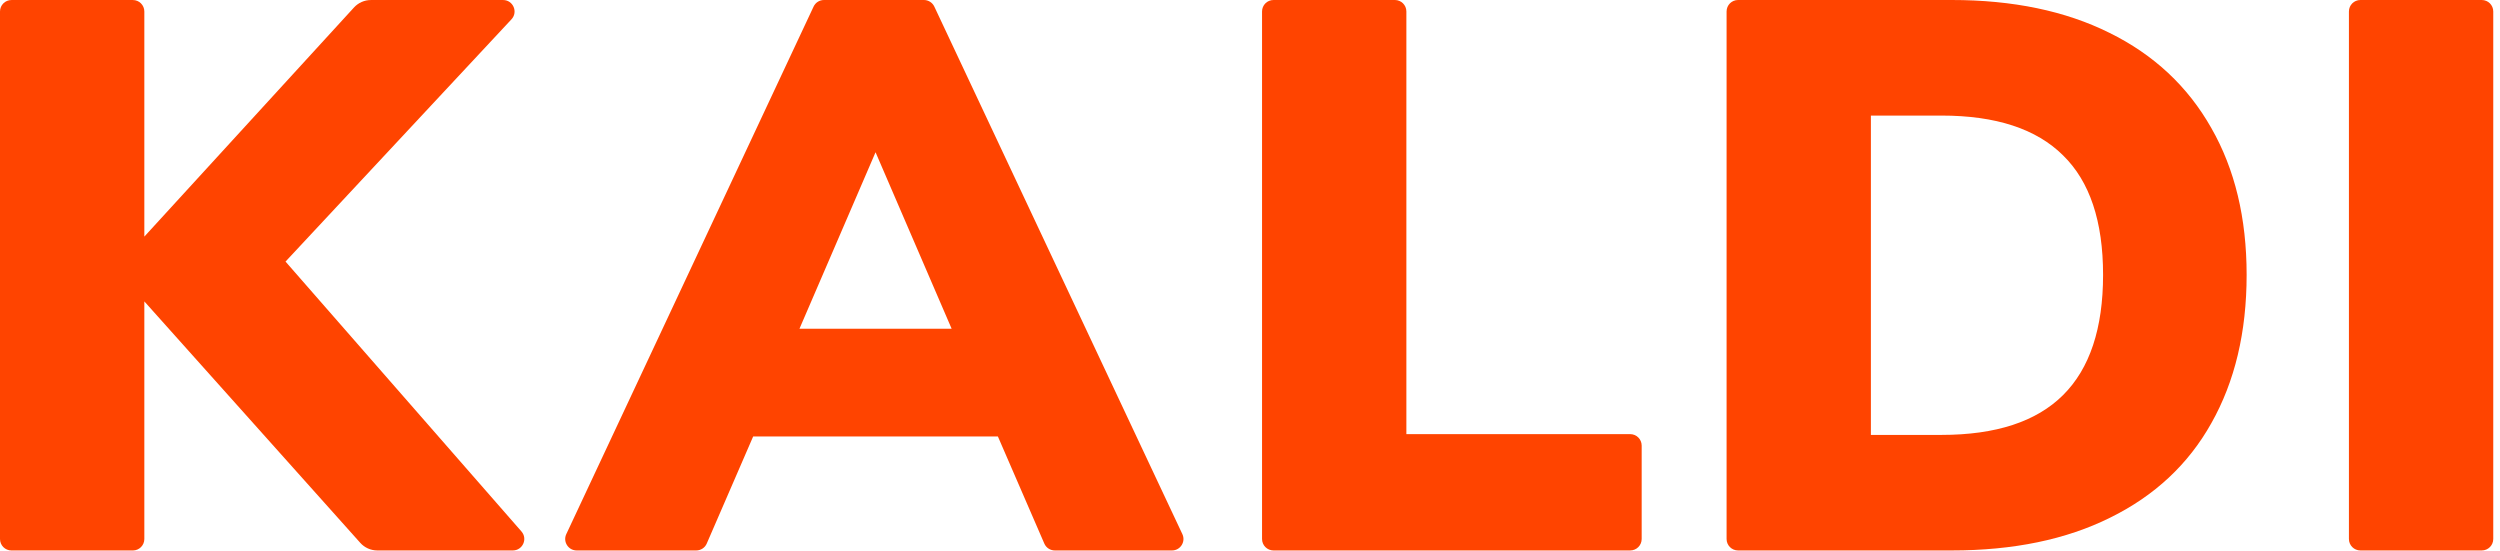
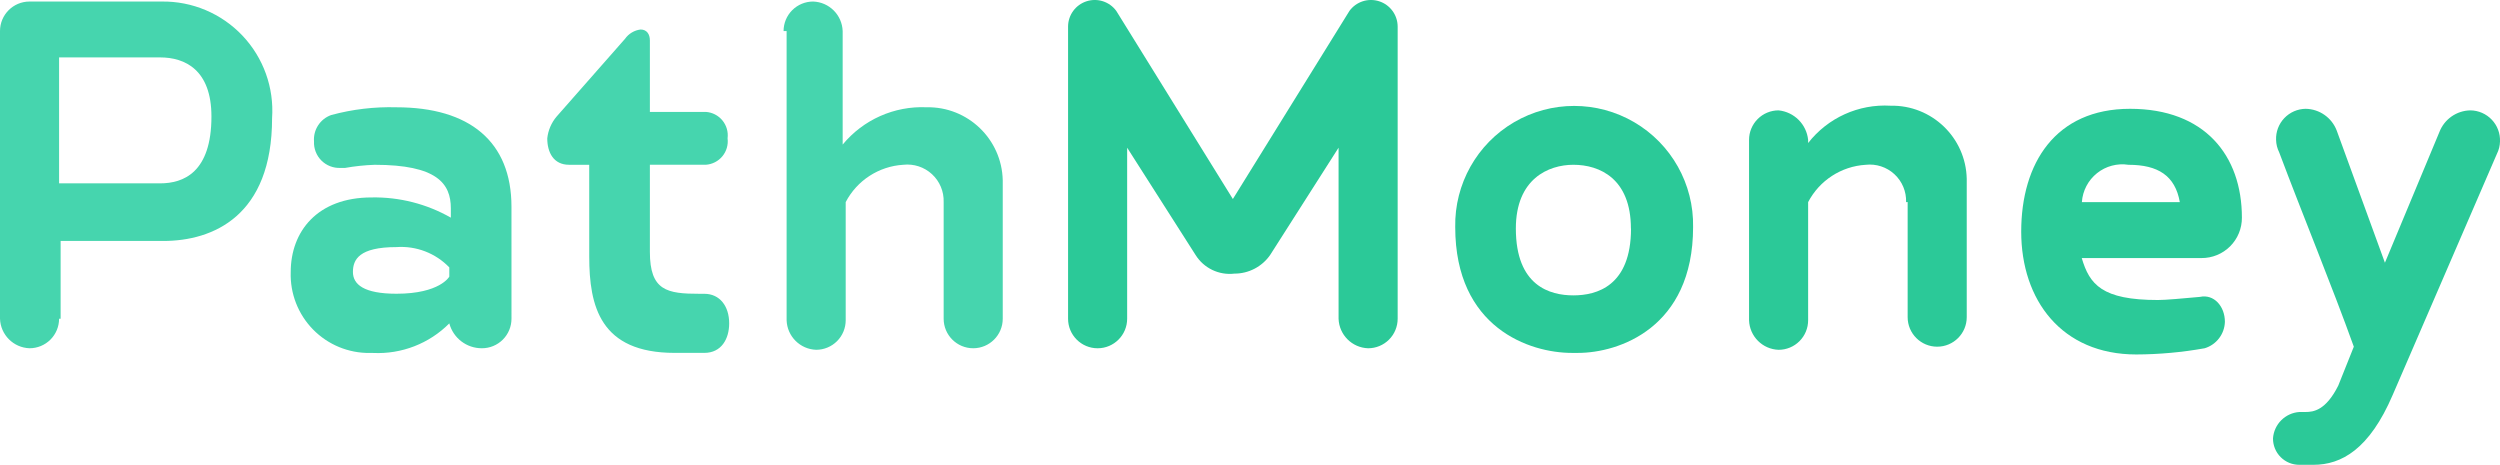
- <svg xmlns="http://www.w3.org/2000/svg" xmlns:xlink="http://www.w3.org/1999/xlink" viewBox="0 0 109 24">
-   <g transform="translate(-1470)">
-     <g style="mix-blend-mode:normal" transform="translate(1470)" fill="#f40">
-       <use xlink:href="#b" style="mix-blend-mode:normal" />
-       <use xlink:href="#c" style="mix-blend-mode:normal" />
-       <use xlink:href="#d" style="mix-blend-mode:normal" />
-       <use xlink:href="#e" style="mix-blend-mode:normal" />
-       <use xlink:href="#f" style="mix-blend-mode:normal" />
-     </g>
+ <svg xmlns="http://www.w3.org/2000/svg" viewBox="1490.54 18.984 125.154 23.272">
+   <defs>
+     <style>.a{fill:#46d5ae;}.b{fill:#2bc998;}</style>
+   </defs>
+   <g transform="translate(1451.258 7.1)">
+     <path class="a" d="M47.758,28.178a1.478,1.478,0,0,1-1.479,1.479A1.531,1.531,0,0,1,44.8,28.178v-14.4A1.478,1.478,0,0,1,46.279,12.3h6.616a5.463,5.463,0,0,1,5.526,5.837c0,4.9-2.958,6.149-5.448,6.149H47.835v3.892Zm0-13.076v6.3h5.059c1.167,0,2.568-.545,2.568-3.347,0-2.335-1.323-2.958-2.568-2.958H47.758Z" transform="translate(-5.518 -0.339)" />
+     <path class="a" d="M74.552,29.685a1.478,1.478,0,0,1-1.479,1.479,1.68,1.68,0,0,1-1.634-1.245A5.039,5.039,0,0,1,67.625,31.4h-.156A3.918,3.918,0,0,1,63.5,27.35c0-2.024,1.323-3.736,4.047-3.736a7.712,7.712,0,0,1,3.969,1.012v-.467c0-1.245-.7-2.179-3.814-2.179a10.635,10.635,0,0,0-1.479.156h-.234a1.267,1.267,0,0,1-1.323-1.323,1.3,1.3,0,0,1,.856-1.323,11.276,11.276,0,0,1,3.269-.389c3.658,0,5.76,1.712,5.76,4.981Zm-3.113-2.568A3.345,3.345,0,0,0,68.793,26.1c-1.868,0-2.179.623-2.179,1.245s.545,1.09,2.179,1.09c2.179,0,2.646-.856,2.646-.856Z" transform="translate(-9.664 -1.846)" />
+     <path class="a" d="M82.1,20.871H81.09c-.778,0-1.09-.623-1.09-1.323a2.019,2.019,0,0,1,.467-1.09l3.425-3.892a1.121,1.121,0,0,1,.778-.467c.311,0,.467.233.467.545v3.58h2.8a1.177,1.177,0,0,1,1.09,1.323,1.177,1.177,0,0,1-1.09,1.323h-2.8V25.23c0,1.946.856,2.1,2.491,2.1h.234c.778,0,1.245.623,1.245,1.479,0,.778-.389,1.479-1.245,1.479H86.382c-3.736,0-4.281-2.335-4.281-4.826Z" transform="translate(-13.321 -0.738)" />
+     <path class="a" d="M95.2,13.779A1.478,1.478,0,0,1,96.679,12.3a1.531,1.531,0,0,1,1.479,1.479v5.682a5.153,5.153,0,0,1,4.2-1.868,3.739,3.739,0,0,1,3.814,3.658v6.927a1.479,1.479,0,0,1-2.958,0V22.34a1.819,1.819,0,0,0-2.024-1.868,3.49,3.49,0,0,0-2.88,1.868v5.915a1.478,1.478,0,0,1-1.479,1.479,1.531,1.531,0,0,1-1.479-1.479V13.779Z" transform="translate(-16.691 -0.339)" />
+     <path class="b" d="M119.882,24.964l-3.425-5.37v8.562a1.479,1.479,0,1,1-2.958,0V13.523a1.336,1.336,0,0,1,2.413-.778l5.837,9.418,5.837-9.418a1.336,1.336,0,0,1,2.413.778V28.156a1.478,1.478,0,0,1-1.479,1.479,1.531,1.531,0,0,1-1.479-1.479V19.594l-3.425,5.37a2.172,2.172,0,0,1-1.79.934A2.016,2.016,0,0,1,119.882,24.964Z" transform="translate(-20.748 -0.316)" />
+     <path class="b" d="M144.237,31.375c-2.1,0-5.837-1.245-5.837-6.3a5.955,5.955,0,1,1,11.908,0c0,5.059-3.736,6.3-5.76,6.3Zm2.958-6.227c0-2.491-1.557-3.191-2.88-3.191-1.245,0-2.88.7-2.88,3.191,0,2.88,1.712,3.347,2.88,3.347S147.2,28.029,147.2,25.149Z" transform="translate(-26.267 -1.824)" />
+     <path class="b" d="M165.161,23.826a1.819,1.819,0,0,0-2.024-1.868,3.49,3.49,0,0,0-2.88,1.868v5.915a1.478,1.478,0,0,1-1.479,1.479,1.531,1.531,0,0,1-1.479-1.479V20.712a1.478,1.478,0,0,1,1.479-1.479,1.656,1.656,0,0,1,1.479,1.479v.156A4.869,4.869,0,0,1,164.383,19a3.739,3.739,0,0,1,3.814,3.658v6.927a1.479,1.479,0,1,1-2.958,0v-5.76Z" transform="translate(-30.457 -1.824)" />
+     <path class="b" d="M185,29.863a1.425,1.425,0,0,1-1.012,1.323,19.822,19.822,0,0,1-3.425.311c-3.736,0-5.76-2.724-5.76-6.149s1.712-6.149,5.448-6.149,5.6,2.335,5.6,5.448a2.01,2.01,0,0,1-2.024,2.024h-5.993c.389,1.323,1.012,2.1,3.814,2.1.389,0,1.245-.078,2.1-.156C184.451,28.462,185,29.085,185,29.863Zm-2.257-5.993c-.233-1.323-1.09-1.868-2.568-1.868a2.028,2.028,0,0,0-2.335,1.868Z" transform="translate(-34.336 -1.868)" />
+     <path class="b" d="M199.328,20.367a1.693,1.693,0,0,1,1.557-1.09,1.5,1.5,0,0,1,1.479,1.557,1.466,1.466,0,0,1-.156.623l-5.215,12.064c-1.167,2.724-2.568,3.5-3.969,3.5h-.7A1.312,1.312,0,0,1,191,35.7a1.422,1.422,0,0,1,1.323-1.323h.311c.389,0,1.012-.078,1.634-1.323l.778-1.946c-1.09-3.035-2.568-6.616-3.736-9.729a1.466,1.466,0,0,1-.156-.623,1.5,1.5,0,0,1,1.479-1.557,1.693,1.693,0,0,1,1.557,1.09l2.413,6.616Z" transform="translate(-37.928 -1.868)" />
  </g>
-   <defs>
-     <path id="b" d="M22.735 23.171c.283.323.053.829-.376.829h-5.907c-.285 0-.556-.121-.745-.333l-9.414-10.526v10.36c0 .276-.224.5-.5.5h-5.293c-.276 0-.5-.224-.5-.5v-23c0-.276.224-.5.5-.5h5.293c.276 0 .5.224.5.5v9.815l9.141-9.99c.19-.207.457-.325.738-.325h5.762c.437 0 .664.521.366.841l-9.851 10.563 10.287 11.767z" />
-     <path id="c" d="M45.991 24c-.199 0-.38-.118-.459-.301l-2.024-4.669h-10.67l-2.024 4.669c-.079.183-.259.301-.459.301h-5.212c-.366 0-.608-.381-.453-.712l10.782-23c.082-.176.259-.288.453-.288h4.358c.194 0 .37.112.453.287l10.815 23c.156.332-.086.713-.452.713h-5.108zm-11.135-9.668h6.635l-3.317-7.694-3.317 7.694z" />
-     <path id="d" d="M55.525 24c-.276 0-.5-.224-.5-.5v-23c0-.276.224-.5.5-.5h5.293c.276 0 .5.224.5.5v18.428h9.759c.276 0 .5.224.5.5v4.072c0 .276-.224.5-.5.5h-15.552z" />
-     <path id="e" d="M75.279.5c0-.276.224-.5.5-.5h9.315c2.667 0 4.959.477 6.874 1.43 1.938.953 3.42 2.338 4.446 4.153 1.026 1.793 1.539 3.926 1.539 6.4 0 2.496-.513 4.652-1.539 6.468-1.003 1.793-2.474 3.166-4.412 4.119-1.915.953-4.218 1.43-6.908 1.43h-9.315c-.276 0-.5-.224-.5-.5v-23zm9.37 18.462c2.371 0 4.138-.579 5.301-1.736 1.163-1.157 1.744-2.905 1.744-5.242 0-2.338-.581-4.074-1.744-5.209-1.163-1.157-2.93-1.736-5.301-1.736h-3.078v13.923h3.078z" />
-     <path id="f" d="M102.913 24c-.276 0-.5-.224-.5-.5v-23c0-.276.224-.5.5-.5h5.293c.276 0 .5.224.5.5v23c0 .276-.224.5-.5.5h-5.293z" />
-   </defs>
</svg>
